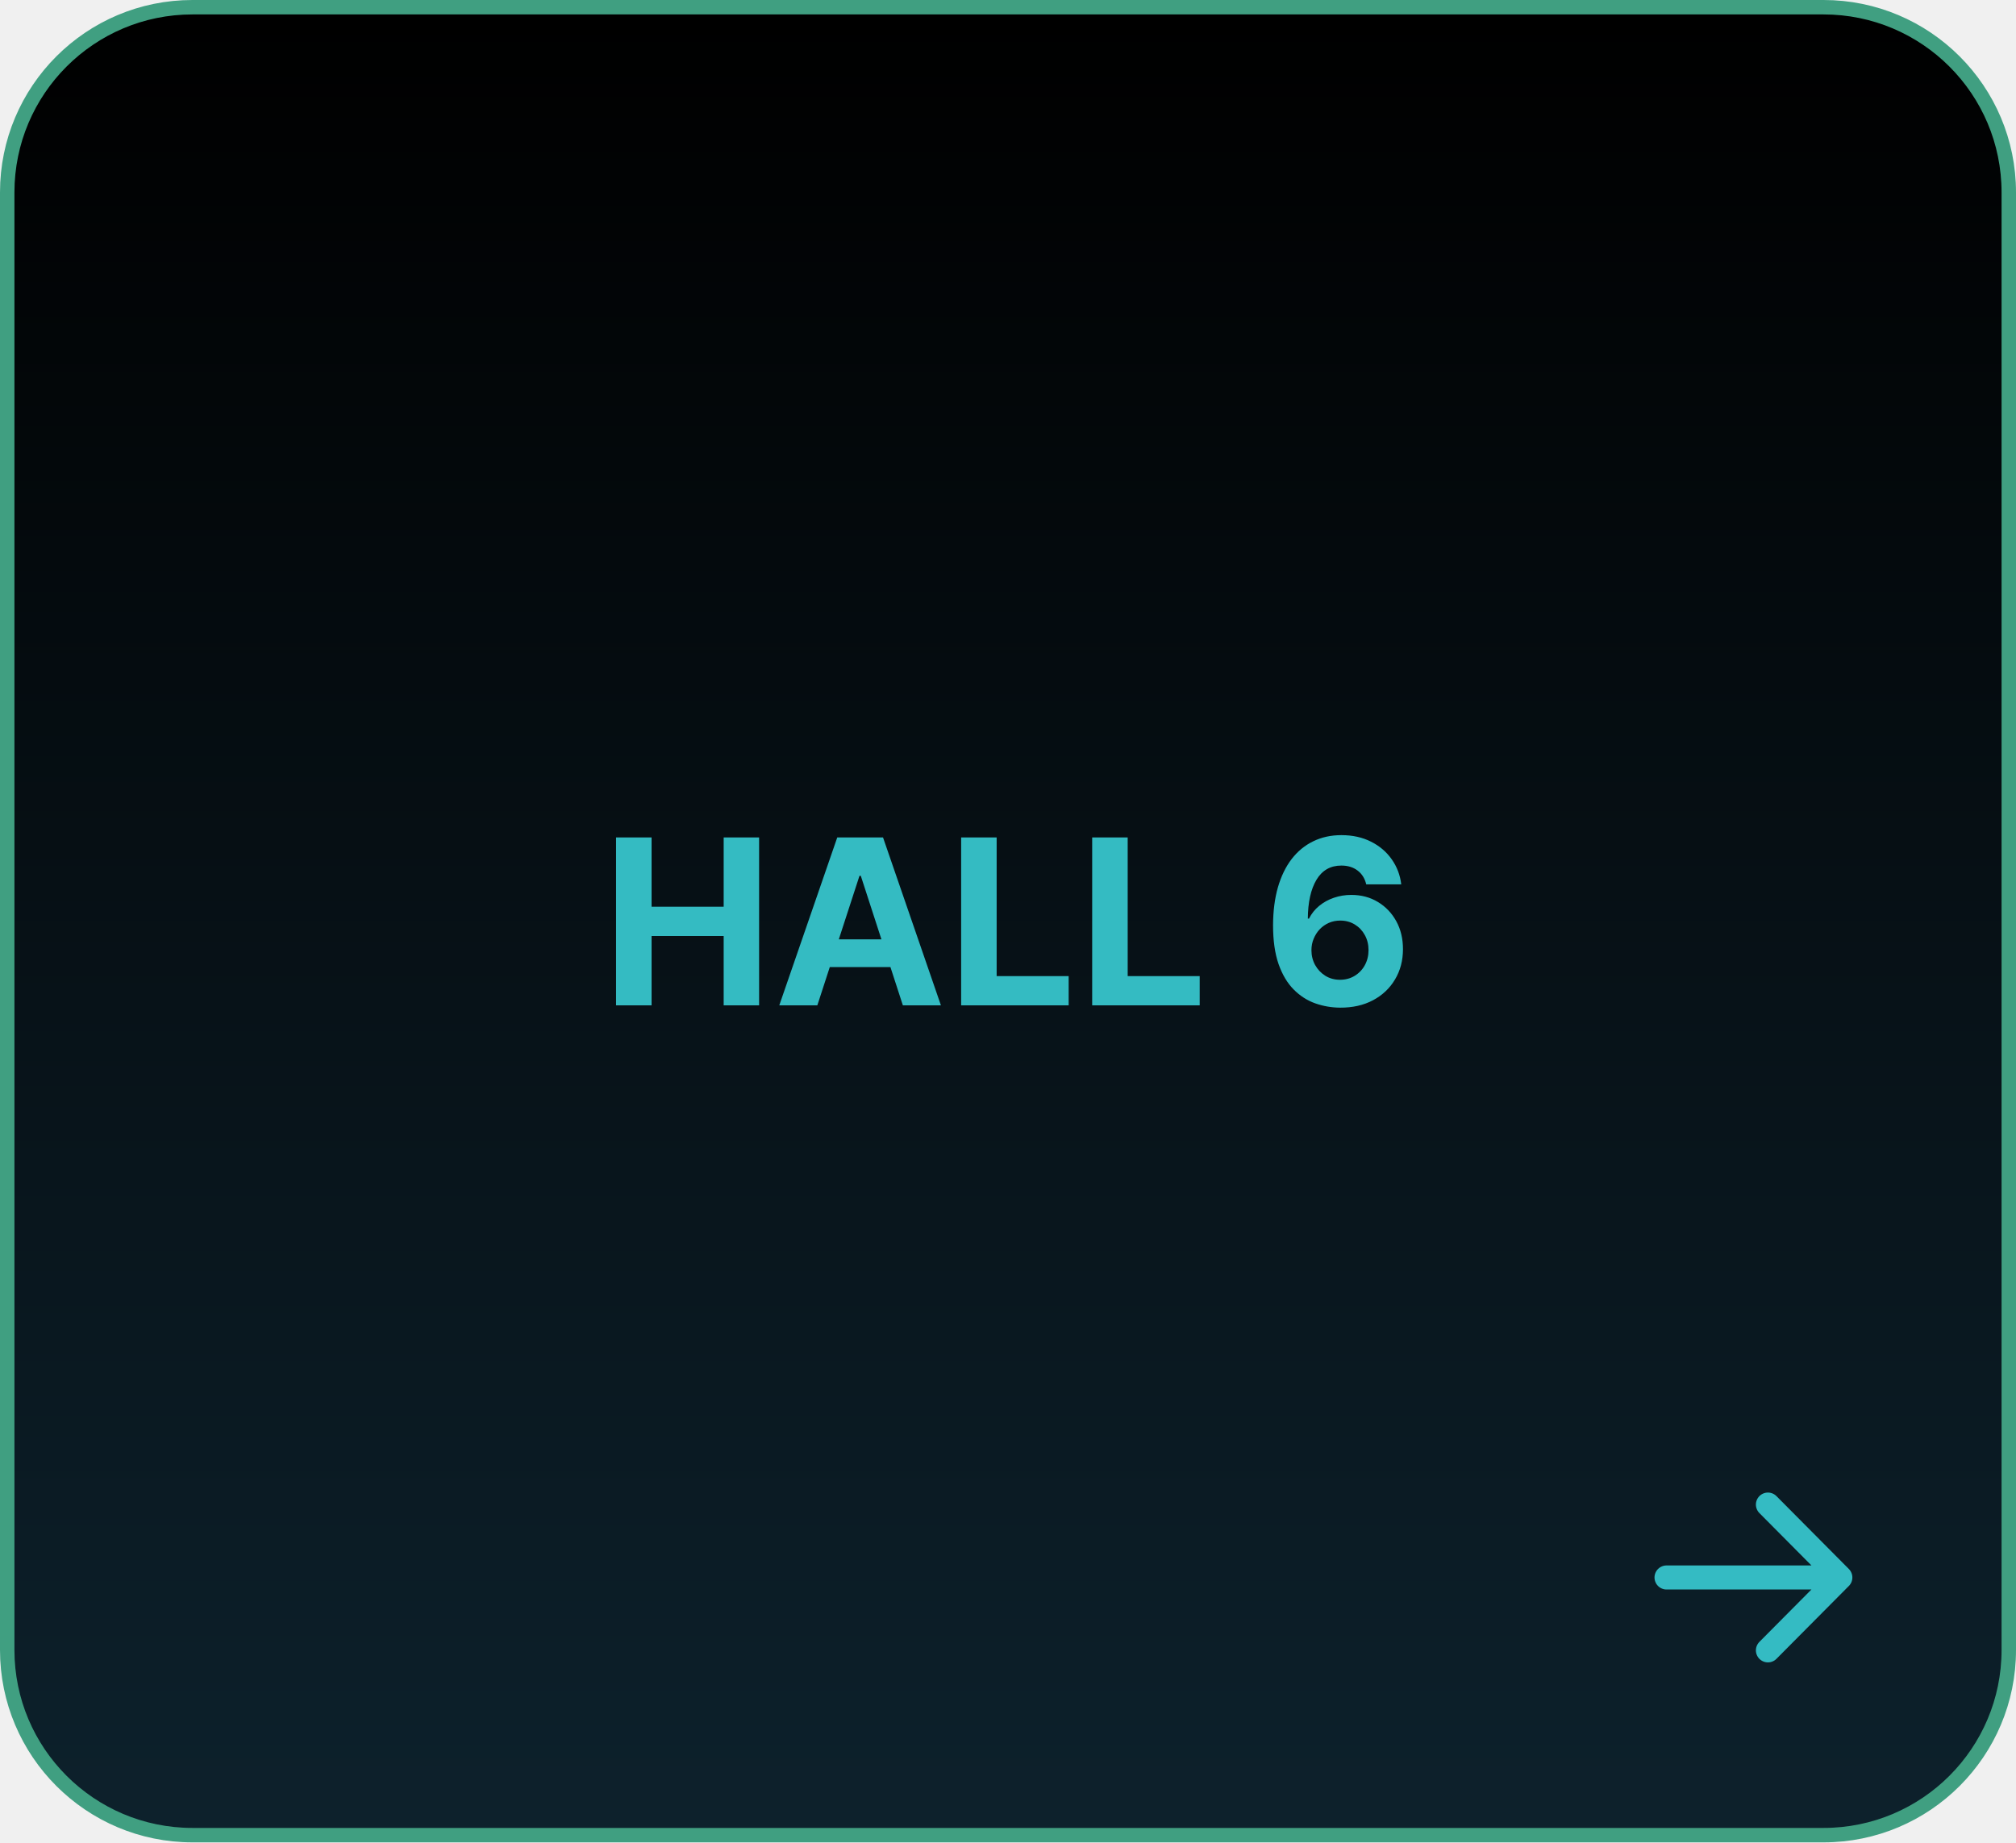
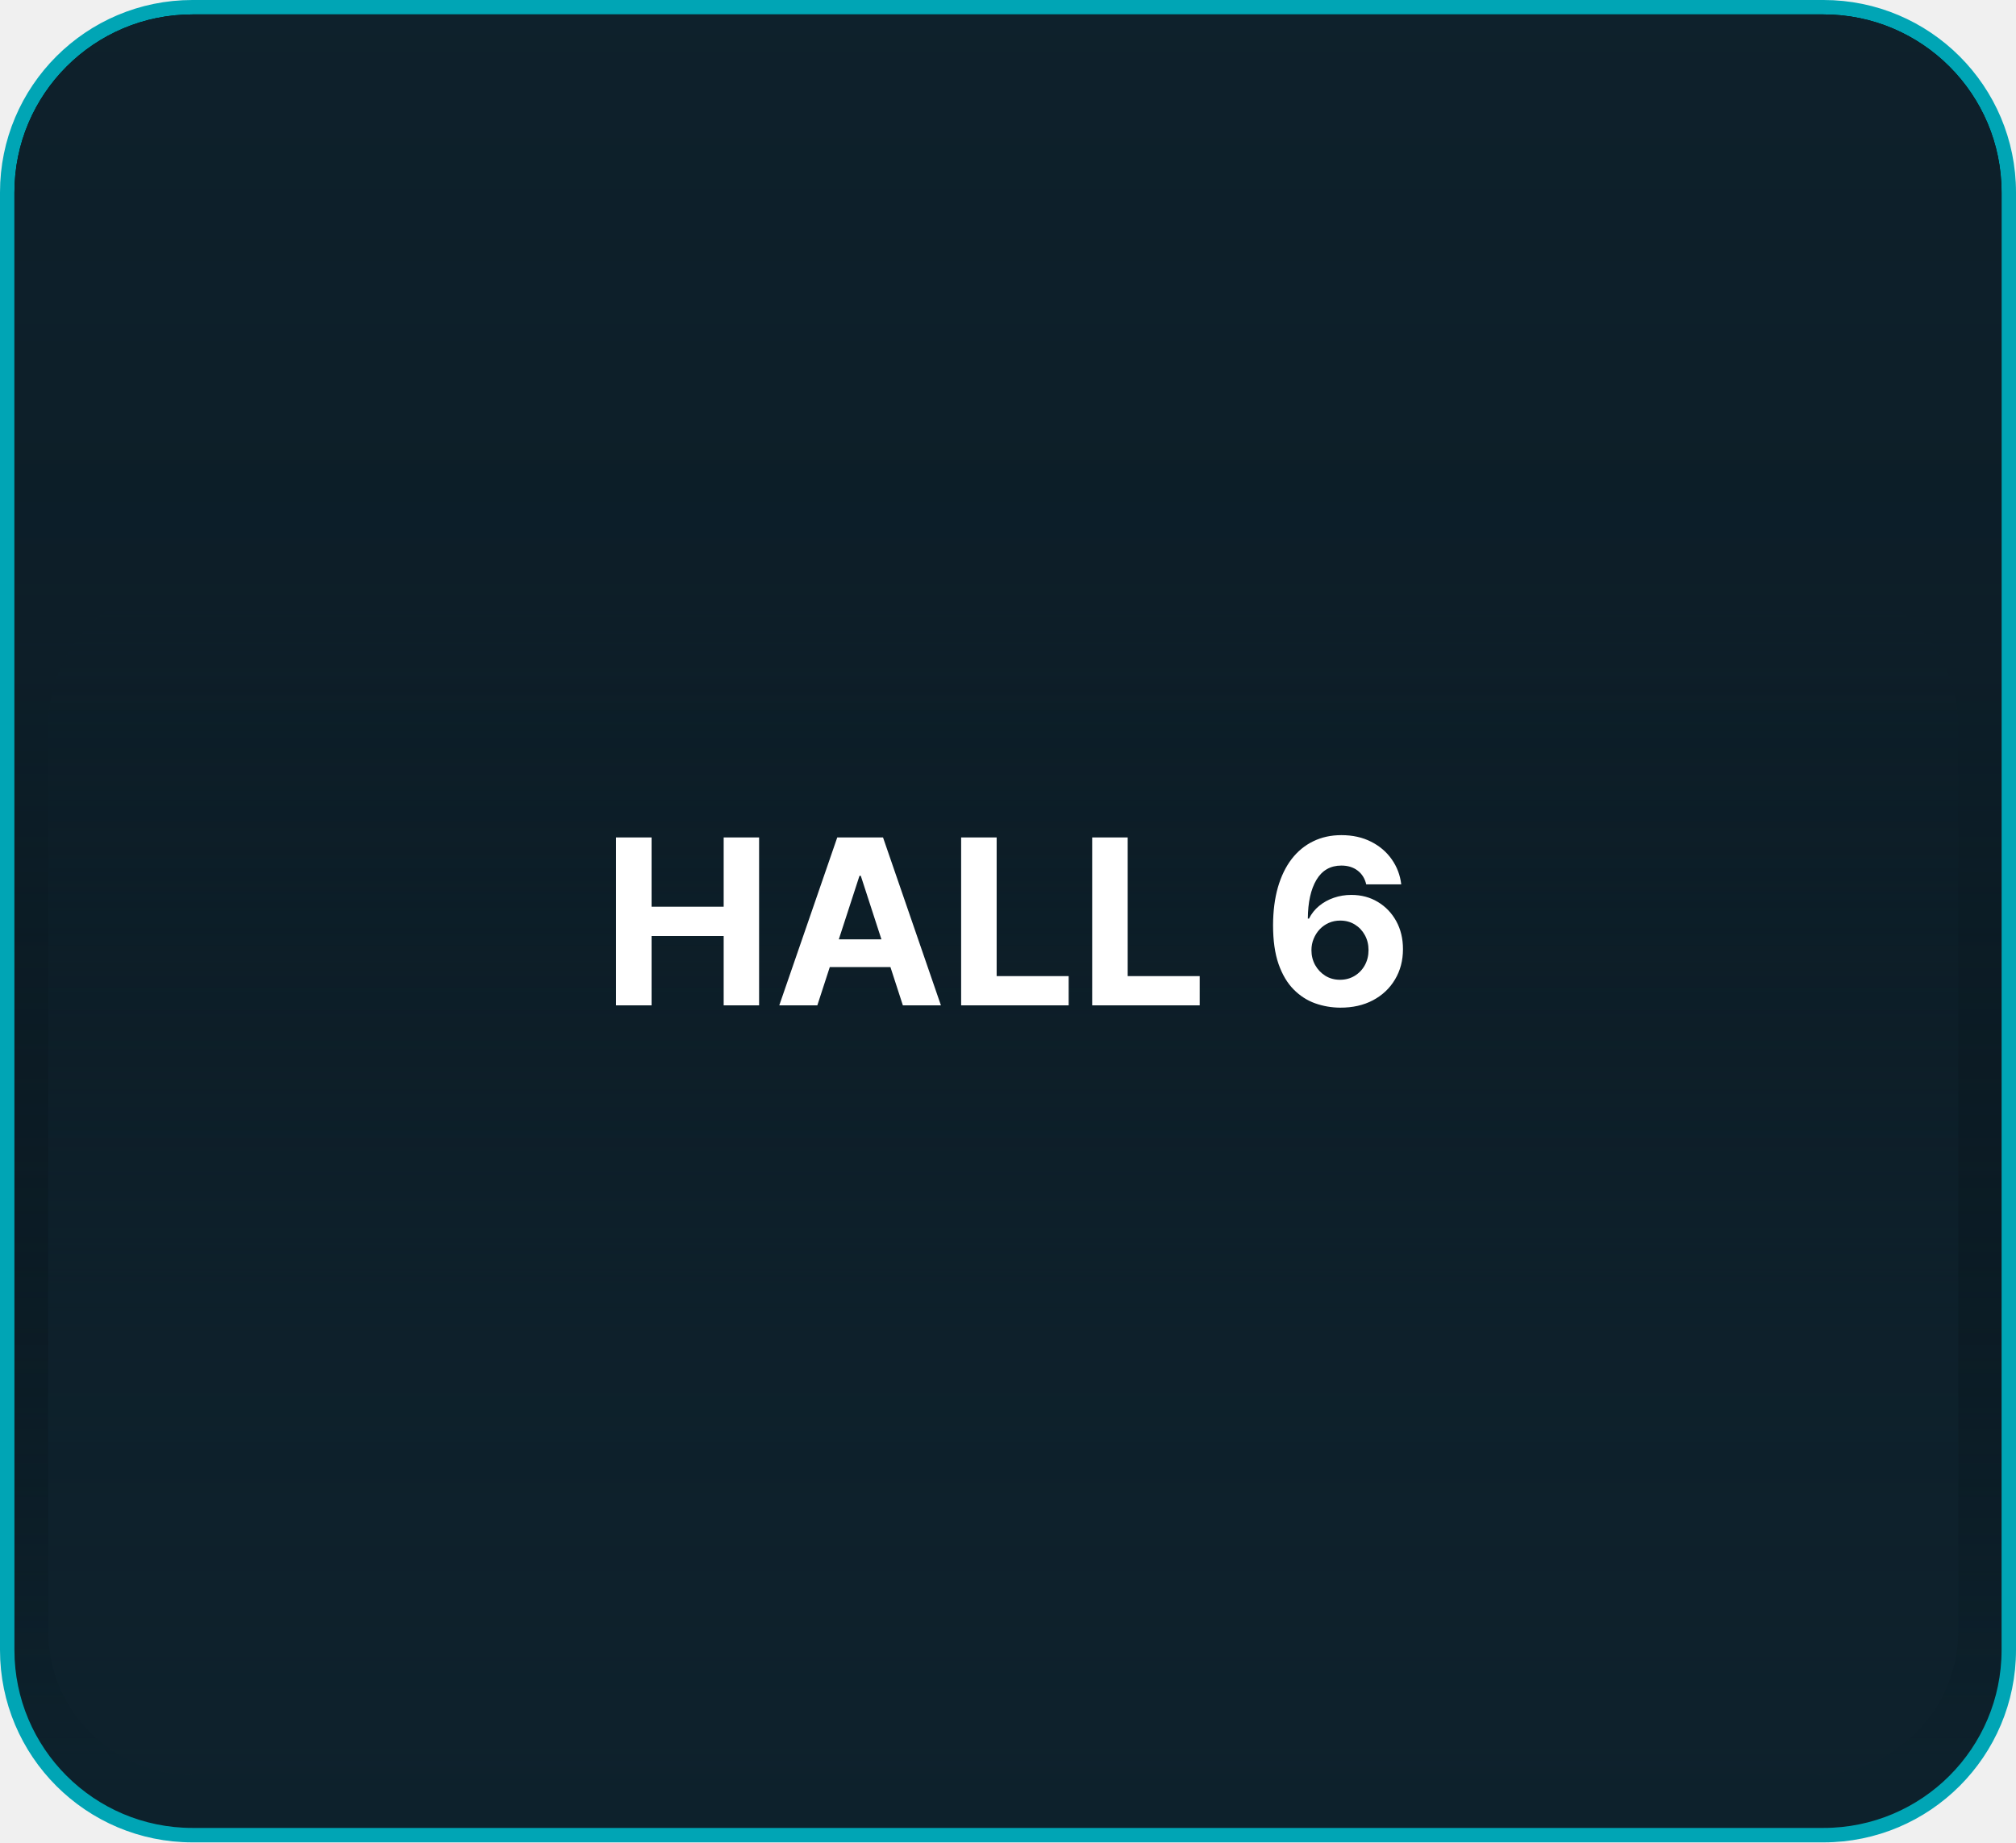
<svg xmlns="http://www.w3.org/2000/svg" width="419" height="383" viewBox="0 0 419 383" fill="none">
-   <rect x="1.5" y="1.5" width="416" height="380" rx="38.5" fill="url(#paint0_linear_208_37)" stroke="#409F81" stroke-width="3" />
-   <path d="M346.368 327.934H382.491M382.491 327.934L367.44 312.781M382.491 327.934L367.44 343.087" stroke="#36BFC7" stroke-opacity="0.973" stroke-width="5" stroke-linecap="round" stroke-linejoin="round" />
-   <path d="M128.042 209V174.091H135.423V188.494H150.406V174.091H157.769V209H150.406V194.58H135.423V209H128.042ZM169.871 209H161.962L174.013 174.091H183.525L195.559 209H187.65L178.906 182.068H178.633L169.871 209ZM169.377 195.278H188.059V201.04H169.377V195.278ZM199.761 209V174.091H207.141V202.915H222.107V209H199.761ZM226.995 209V174.091H234.376V202.915H249.342V209H226.995ZM278.532 209.477C276.737 209.466 275.004 209.165 273.333 208.574C271.674 207.983 270.185 207.023 268.867 205.693C267.549 204.364 266.504 202.602 265.731 200.409C264.969 198.216 264.589 195.523 264.589 192.33C264.6 189.398 264.935 186.778 265.594 184.472C266.265 182.153 267.219 180.187 268.458 178.574C269.708 176.96 271.202 175.733 272.941 174.892C274.68 174.04 276.629 173.614 278.788 173.614C281.117 173.614 283.174 174.068 284.958 174.977C286.742 175.875 288.174 177.097 289.254 178.642C290.344 180.188 291.004 181.92 291.231 183.841H283.952C283.668 182.625 283.072 181.67 282.163 180.977C281.254 180.284 280.129 179.938 278.788 179.938C276.515 179.938 274.788 180.926 273.606 182.903C272.435 184.881 271.839 187.568 271.816 190.966H272.055C272.577 189.932 273.282 189.051 274.168 188.324C275.066 187.585 276.083 187.023 277.219 186.636C278.367 186.239 279.577 186.04 280.85 186.04C282.918 186.04 284.759 186.528 286.373 187.506C287.987 188.472 289.259 189.801 290.191 191.494C291.123 193.187 291.589 195.125 291.589 197.307C291.589 199.67 291.038 201.773 289.935 203.614C288.844 205.455 287.316 206.898 285.35 207.943C283.396 208.977 281.123 209.489 278.532 209.477ZM278.498 203.682C279.634 203.682 280.651 203.409 281.549 202.864C282.447 202.318 283.151 201.58 283.663 200.648C284.174 199.716 284.43 198.67 284.43 197.511C284.43 196.352 284.174 195.312 283.663 194.392C283.163 193.472 282.469 192.739 281.583 192.193C280.697 191.648 279.685 191.375 278.549 191.375C277.697 191.375 276.907 191.534 276.18 191.852C275.464 192.17 274.833 192.614 274.288 193.182C273.754 193.75 273.333 194.409 273.026 195.159C272.719 195.898 272.566 196.687 272.566 197.528C272.566 198.653 272.822 199.682 273.333 200.614C273.856 201.545 274.56 202.29 275.447 202.847C276.344 203.403 277.362 203.682 278.498 203.682Z" fill="#34BBC2" />
+   <path d="M379 1.5C400.263 1.5 417.5 18.737 417.5 40V343C417.5 364.263 400.263 381.5 379 381.5H40C18.737 381.5 1.5 364.263 1.5 343V40C1.5 18.737 18.737 1.5 40 1.5H379Z" fill="url(#paint0_linear_209_85)" stroke="#00A5B5" stroke-width="3" />
+   <rect x="3" y="3" width="413" height="377" rx="37" fill="url(#paint1_linear_209_85)" />
+   <path d="M407 339C407 355.569 393.569 369 377 369L40 369C23.431 369 10 355.569 10 339L10 151C10 134.431 23.431 121 40 121L377 121C393.569 121 407 134.431 407 151L407 339Z" fill="url(#paint2_linear_209_85)" />
+   <path d="M128.042 209V174.091H135.423V188.494H150.406V174.091H157.769V209H150.406V194.58H135.423V209H128.042ZM169.871 209H161.962L174.013 174.091H183.525L195.559 209H187.65L178.906 182.068H178.633L169.871 209ZM169.377 195.278H188.059V201.04H169.377V195.278ZM199.761 209V174.091H207.141V202.915H222.107V209H199.761ZM226.995 209V174.091H234.376V202.915H249.342V209H226.995ZM278.532 209.477C276.737 209.466 275.004 209.165 273.333 208.574C271.674 207.983 270.185 207.023 268.867 205.693C267.549 204.364 266.504 202.602 265.731 200.409C264.969 198.216 264.589 195.523 264.589 192.33C264.6 189.398 264.935 186.778 265.594 184.472C266.265 182.153 267.219 180.187 268.458 178.574C269.708 176.96 271.202 175.733 272.941 174.892C274.68 174.04 276.629 173.614 278.788 173.614C281.117 173.614 283.174 174.068 284.958 174.977C286.742 175.875 288.174 177.097 289.254 178.642C290.344 180.188 291.004 181.92 291.231 183.841H283.952C283.668 182.625 283.072 181.67 282.163 180.977C281.254 180.284 280.129 179.938 278.788 179.938C276.515 179.938 274.788 180.926 273.606 182.903C272.435 184.881 271.839 187.568 271.816 190.966H272.055C272.577 189.932 273.282 189.051 274.168 188.324C275.066 187.585 276.083 187.023 277.219 186.636C278.367 186.239 279.577 186.04 280.85 186.04C282.918 186.04 284.759 186.528 286.373 187.506C287.987 188.472 289.259 189.801 290.191 191.494C291.123 193.187 291.589 195.125 291.589 197.307C291.589 199.67 291.038 201.773 289.935 203.614C288.844 205.455 287.316 206.898 285.35 207.943C283.396 208.977 281.123 209.489 278.532 209.477ZM278.498 203.682C279.634 203.682 280.651 203.409 281.549 202.864C282.447 202.318 283.151 201.58 283.663 200.648C284.174 199.716 284.43 198.67 284.43 197.511C284.43 196.352 284.174 195.312 283.663 194.392C283.163 193.472 282.469 192.739 281.583 192.193C280.697 191.648 279.685 191.375 278.549 191.375C277.697 191.375 276.907 191.534 276.18 191.852C275.464 192.17 274.833 192.614 274.288 193.182C273.754 193.75 273.333 194.409 273.026 195.159C272.719 195.898 272.566 196.687 272.566 197.528C272.566 198.653 272.822 199.682 273.333 200.614C273.856 201.545 274.56 202.29 275.447 202.847C276.344 203.403 277.362 203.682 278.498 203.682Z" fill="white" />
  <defs>
-     <linearGradient id="paint0_linear_208_37" x1="209.5" y1="3" x2="209.5" y2="380" gradientUnits="userSpaceOnUse">
+     <linearGradient id="paint0_linear_209_85" x1="122.5" y1="-10" x2="122.5" y2="367" gradientUnits="userSpaceOnUse">
      <stop />
      <stop offset="1" stop-color="#0D212C" />
    </linearGradient>
+     <linearGradient id="paint1_linear_209_85" x1="211.846" y1="373.877" x2="211.846" y2="-3.123" gradientUnits="userSpaceOnUse">
+       <stop stop-color="#0E212C" stop-opacity="0" />
+       <stop offset="0.625" stop-color="#0E212C" stop-opacity="0.848" />
+       <stop offset="1" stop-color="#0E212C" />
+     </linearGradient>
+     <linearGradient id="paint2_linear_209_85" x1="206.245" y1="125.028" x2="206.245" y2="373.028" gradientUnits="userSpaceOnUse">
+       <stop stop-color="#0E212C" stop-opacity="0" />
+       <stop offset="0.625" stop-color="#0E212C" stop-opacity="0.848" />
+       <stop offset="1" stop-color="#0E212C" />
+     </linearGradient>
  </defs>
</svg>
